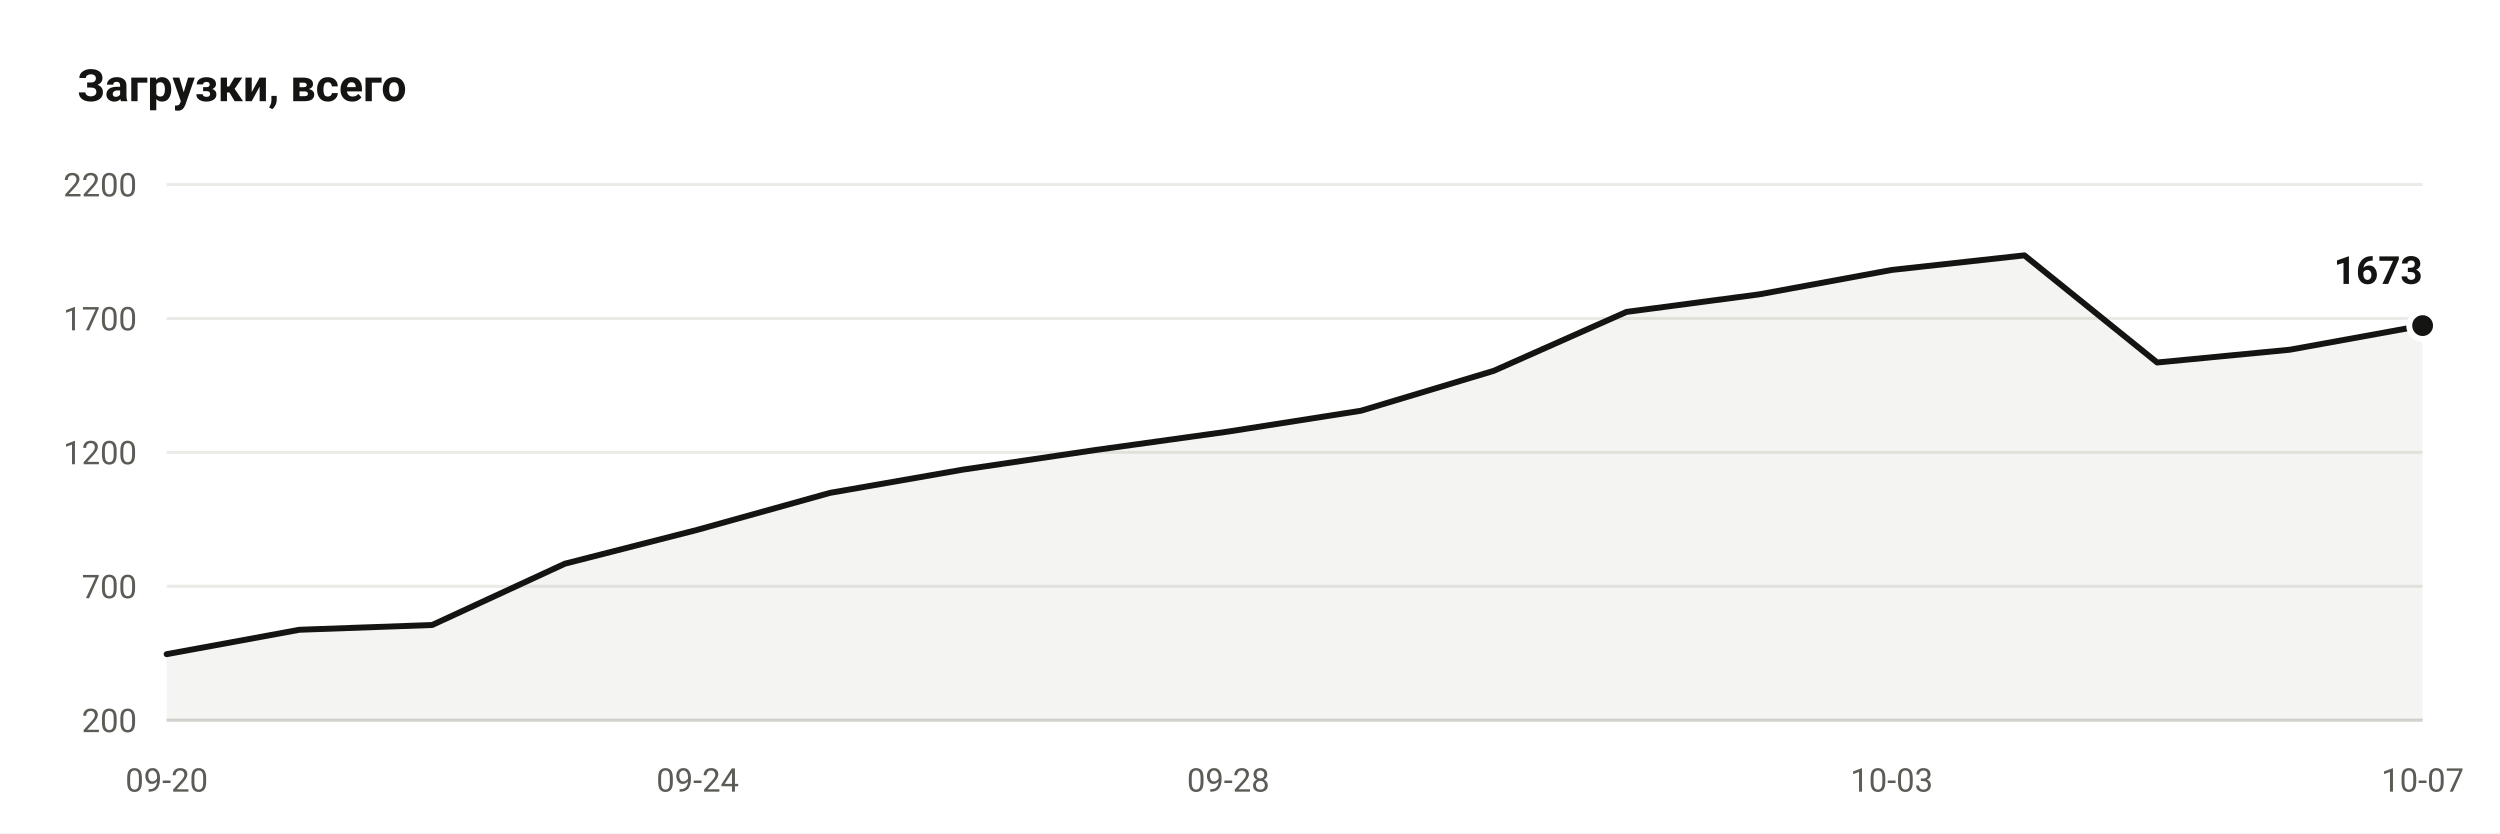
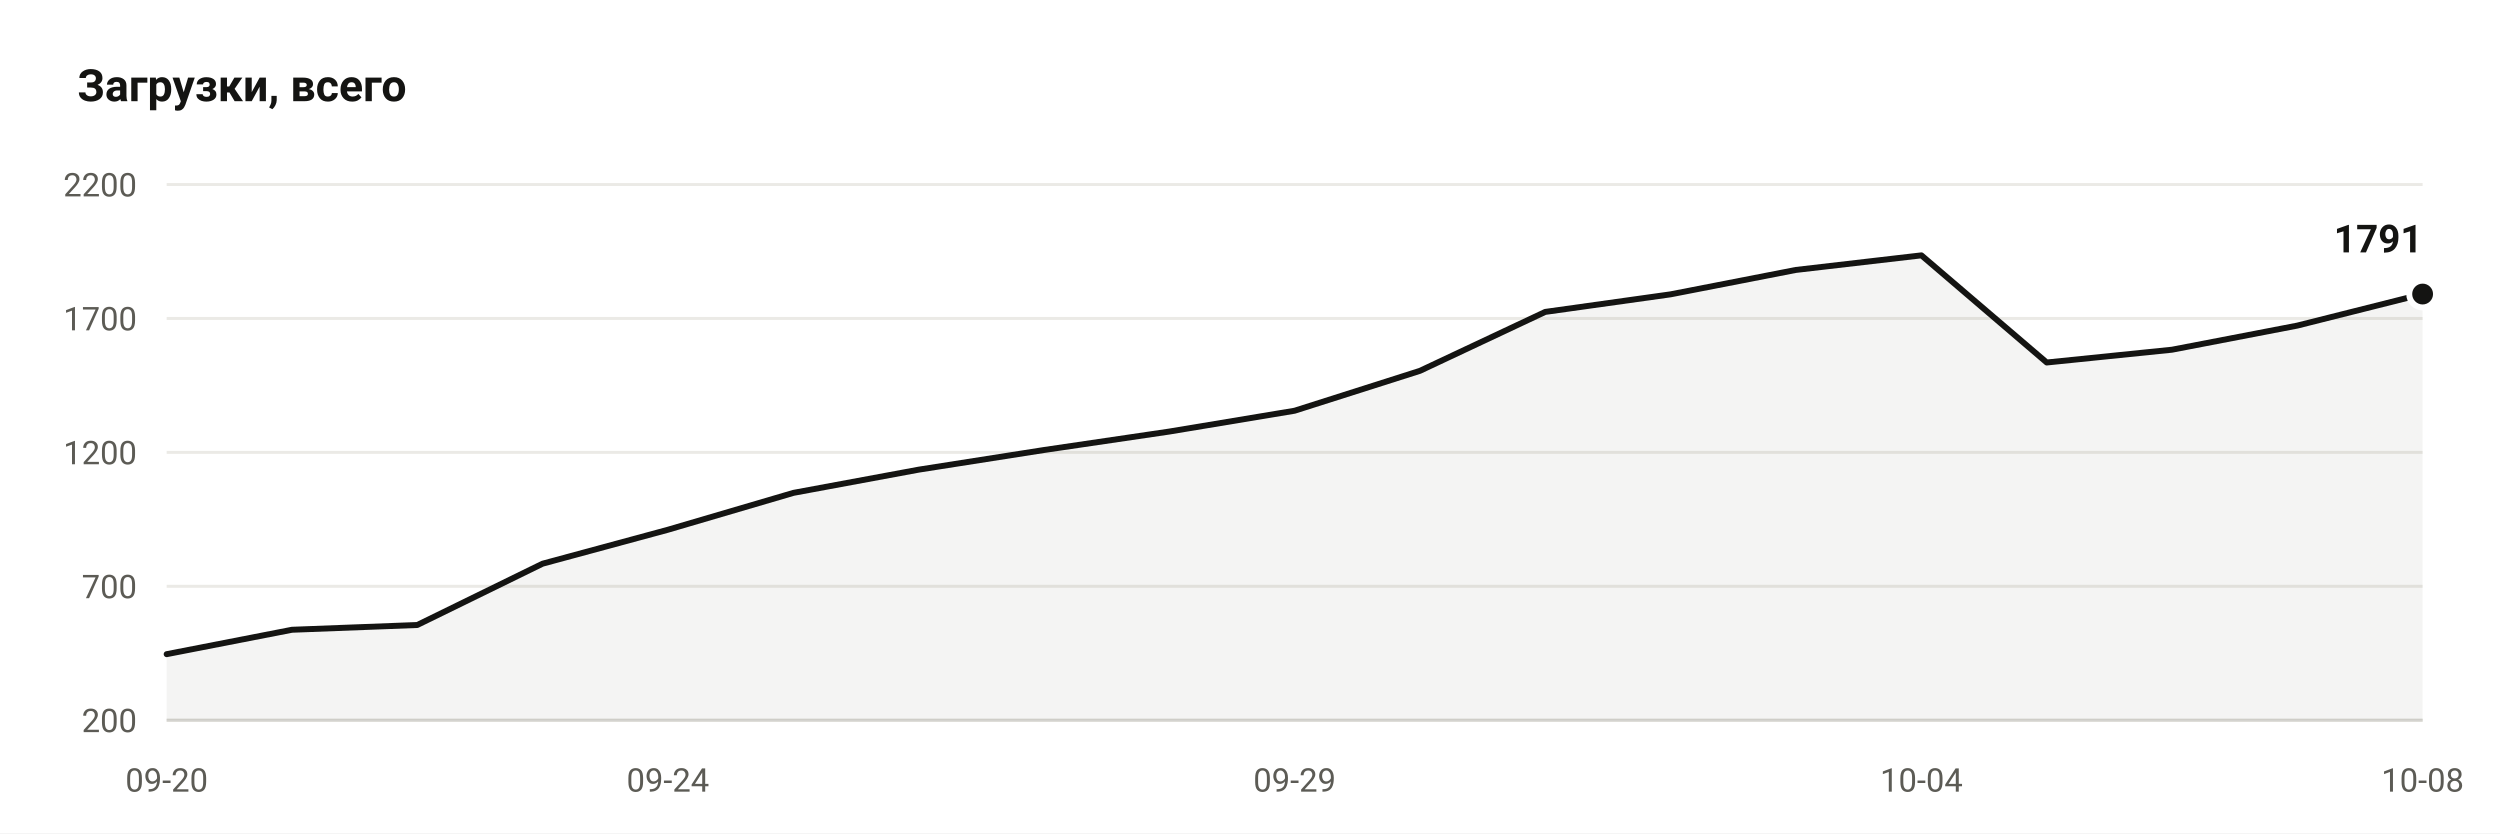
- <svg xmlns="http://www.w3.org/2000/svg" viewBox="0 0 840 280" width="840" height="280" role="img" aria-label="Downloads: 1673">
+ <svg xmlns="http://www.w3.org/2000/svg" viewBox="0 0 840 280" width="840" height="280" role="img" aria-label="Downloads: 1791">
  <rect width="840" height="280" fill="#ffffff" />
  <text x="26" y="34" font-family="ui-sans-serif, -apple-system, Segoe UI, Roboto, Helvetica, Arial, sans-serif" font-size="15" font-weight="600" fill="#141412">Загрузки, всего</text>
  <line x1="56" y1="242.0" x2="814" y2="242.0" stroke="#ebeae6" stroke-width="1" />
  <text x="46" y="246.0" text-anchor="end" font-family="ui-sans-serif, -apple-system, Segoe UI, Roboto, Helvetica, Arial, sans-serif" font-size="11" fill="#5c5b55">200</text>
  <line x1="56" y1="197.0" x2="814" y2="197.0" stroke="#ebeae6" stroke-width="1" />
  <text x="46" y="201.0" text-anchor="end" font-family="ui-sans-serif, -apple-system, Segoe UI, Roboto, Helvetica, Arial, sans-serif" font-size="11" fill="#5c5b55">700</text>
  <line x1="56" y1="152.0" x2="814" y2="152.0" stroke="#ebeae6" stroke-width="1" />
  <text x="46" y="156.0" text-anchor="end" font-family="ui-sans-serif, -apple-system, Segoe UI, Roboto, Helvetica, Arial, sans-serif" font-size="11" fill="#5c5b55">1200</text>
  <line x1="56" y1="107.0" x2="814" y2="107.0" stroke="#ebeae6" stroke-width="1" />
  <text x="46" y="111.0" text-anchor="end" font-family="ui-sans-serif, -apple-system, Segoe UI, Roboto, Helvetica, Arial, sans-serif" font-size="11" fill="#5c5b55">1700</text>
  <line x1="56" y1="62.0" x2="814" y2="62.0" stroke="#ebeae6" stroke-width="1" />
  <text x="46" y="66.0" text-anchor="end" font-family="ui-sans-serif, -apple-system, Segoe UI, Roboto, Helvetica, Arial, sans-serif" font-size="11" fill="#5c5b55">2200</text>
  <line x1="56" y1="242.0" x2="814" y2="242.0" stroke="#d7d6d1" stroke-width="1" />
-   <path d="M 56.0 242.0 L 56.0 219.8 L 100.6 211.6 L 145.2 210.0 L 189.8 189.4 L 234.4 178.0 L 278.9 165.6 L 323.5 157.8 L 368.1 151.2 L 412.7 145.0 L 457.3 138.0 L 501.9 124.6 L 546.5 104.8 L 591.1 98.9 L 635.6 90.7 L 680.2 85.8 L 724.8 121.8 L 769.4 117.5 L 814.0 109.4 L 814.0 242.0 Z" fill="#141412" fill-opacity="0.05" />
-   <polyline points="56.0,219.8 100.6,211.6 145.2,210.0 189.8,189.4 234.4,178.0 278.9,165.6 323.5,157.8 368.1,151.2 412.7,145.0 457.3,138.0 501.9,124.6 546.5,104.8 591.1,98.9 635.6,90.7 680.2,85.8 724.8,121.8 769.4,117.5 814.0,109.4" fill="none" stroke="#141412" stroke-width="2" stroke-linejoin="round" stroke-linecap="round" />
-   <circle cx="814.0" cy="109.4" r="4.5" fill="#141412" stroke="#ffffff" stroke-width="2" />
-   <text x="814.0" y="95.4" text-anchor="end" font-family="ui-sans-serif, -apple-system, Segoe UI, Roboto, Helvetica, Arial, sans-serif" font-size="13" font-weight="600" fill="#141412">1673</text>
+   <path d="M 56.0 242.0 L 56.0 219.8 L 98.1 211.6 L 140.2 210.0 L 182.3 189.4 L 224.4 178.0 L 266.6 165.6 L 308.7 157.8 L 350.8 151.2 L 392.9 145.0 L 435.0 138.0 L 477.1 124.6 L 519.2 104.8 L 561.3 98.9 L 603.4 90.7 L 645.6 85.8 L 687.7 121.8 L 729.8 117.5 L 771.9 109.4 L 814.0 98.8 L 814.0 242.0 Z" fill="#141412" fill-opacity="0.05" />
+   <polyline points="56.0,219.8 98.1,211.6 140.2,210.0 182.3,189.4 224.4,178.0 266.6,165.6 308.7,157.8 350.8,151.2 392.9,145.0 435.0,138.0 477.1,124.6 519.2,104.8 561.3,98.9 603.4,90.7 645.6,85.8 687.7,121.8 729.8,117.5 771.9,109.4 814.0,98.8" fill="none" stroke="#141412" stroke-width="2" stroke-linejoin="round" stroke-linecap="round" />
+   <circle cx="814.0" cy="98.8" r="4.5" fill="#141412" stroke="#ffffff" stroke-width="2" />
+   <text x="814.0" y="84.8" text-anchor="end" font-family="ui-sans-serif, -apple-system, Segoe UI, Roboto, Helvetica, Arial, sans-serif" font-size="13" font-weight="600" fill="#141412">1791</text>
  <text x="56.0" y="266" text-anchor="middle" font-family="ui-sans-serif, -apple-system, Segoe UI, Roboto, Helvetica, Arial, sans-serif" font-size="11" fill="#5c5b55">09-20</text>
-   <text x="234.4" y="266" text-anchor="middle" font-family="ui-sans-serif, -apple-system, Segoe UI, Roboto, Helvetica, Arial, sans-serif" font-size="11" fill="#5c5b55">09-24</text>
-   <text x="412.7" y="266" text-anchor="middle" font-family="ui-sans-serif, -apple-system, Segoe UI, Roboto, Helvetica, Arial, sans-serif" font-size="11" fill="#5c5b55">09-28</text>
-   <text x="635.6" y="266" text-anchor="middle" font-family="ui-sans-serif, -apple-system, Segoe UI, Roboto, Helvetica, Arial, sans-serif" font-size="11" fill="#5c5b55">10-03</text>
-   <text x="814.0" y="266" text-anchor="middle" font-family="ui-sans-serif, -apple-system, Segoe UI, Roboto, Helvetica, Arial, sans-serif" font-size="11" fill="#5c5b55">10-07</text>
+   <text x="224.4" y="266" text-anchor="middle" font-family="ui-sans-serif, -apple-system, Segoe UI, Roboto, Helvetica, Arial, sans-serif" font-size="11" fill="#5c5b55">09-24</text>
+   <text x="435.0" y="266" text-anchor="middle" font-family="ui-sans-serif, -apple-system, Segoe UI, Roboto, Helvetica, Arial, sans-serif" font-size="11" fill="#5c5b55">09-29</text>
+   <text x="645.6" y="266" text-anchor="middle" font-family="ui-sans-serif, -apple-system, Segoe UI, Roboto, Helvetica, Arial, sans-serif" font-size="11" fill="#5c5b55">10-04</text>
+   <text x="814.0" y="266" text-anchor="middle" font-family="ui-sans-serif, -apple-system, Segoe UI, Roboto, Helvetica, Arial, sans-serif" font-size="11" fill="#5c5b55">10-08</text>
</svg>
